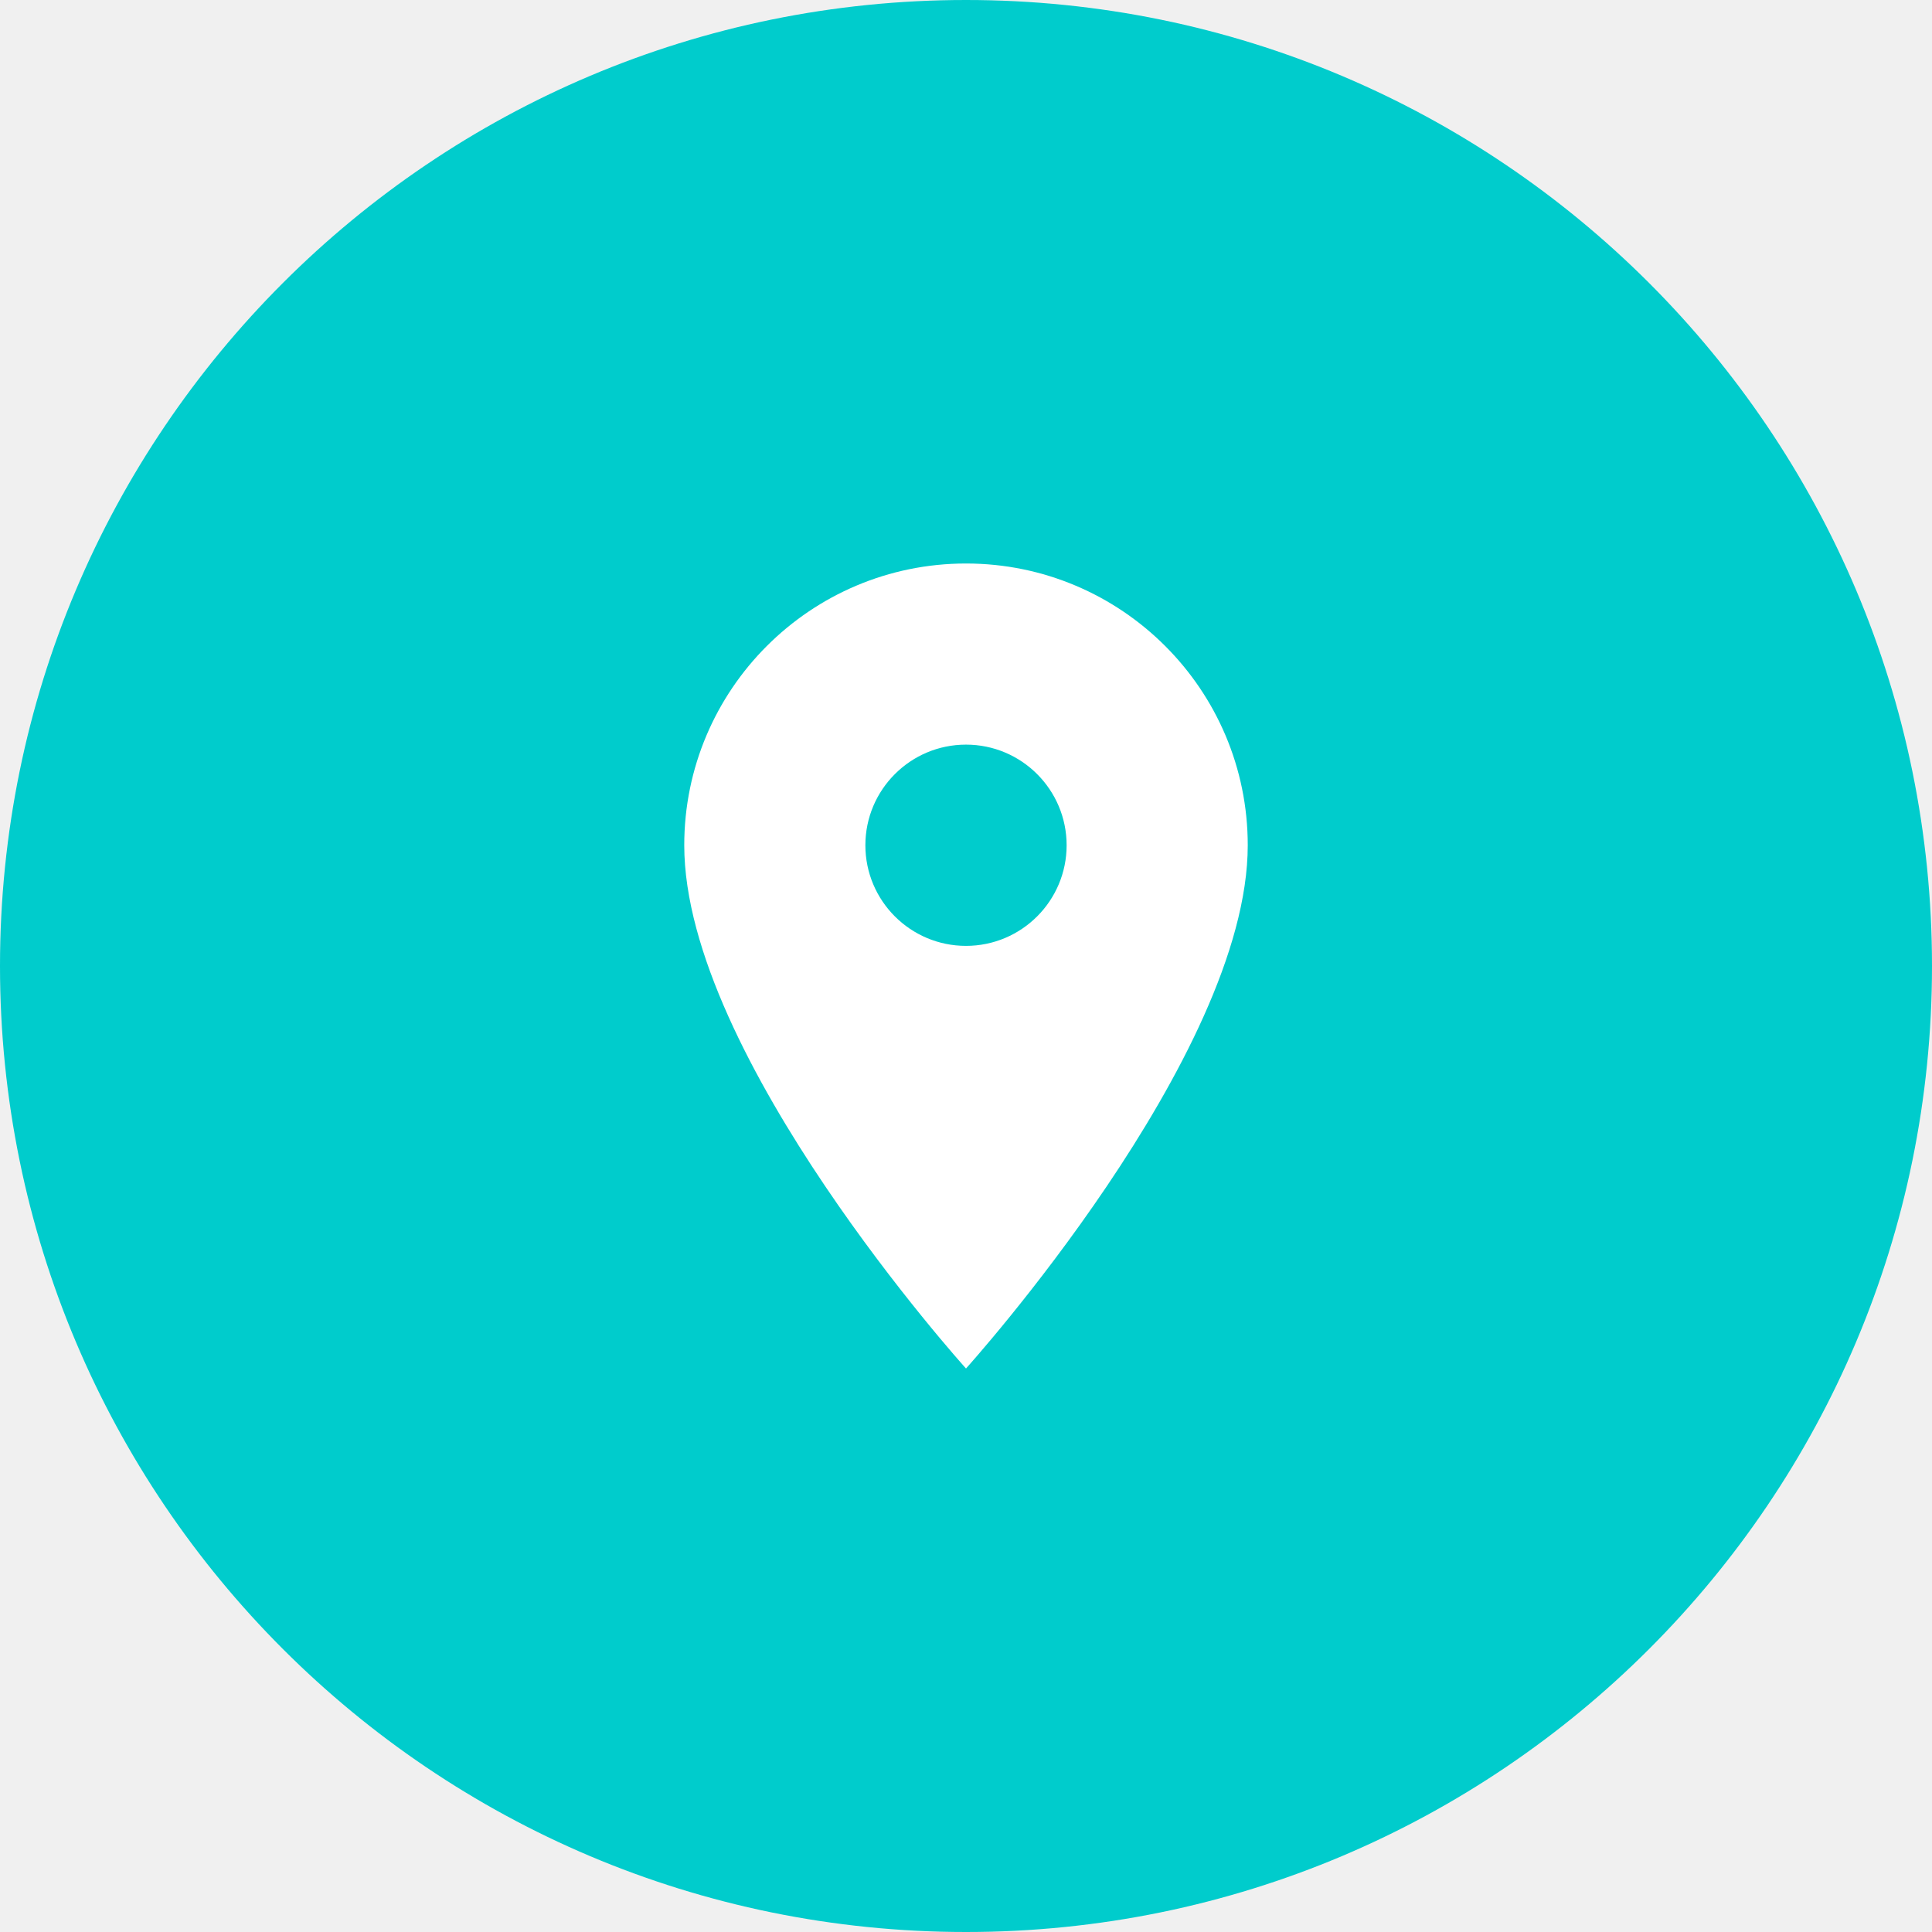
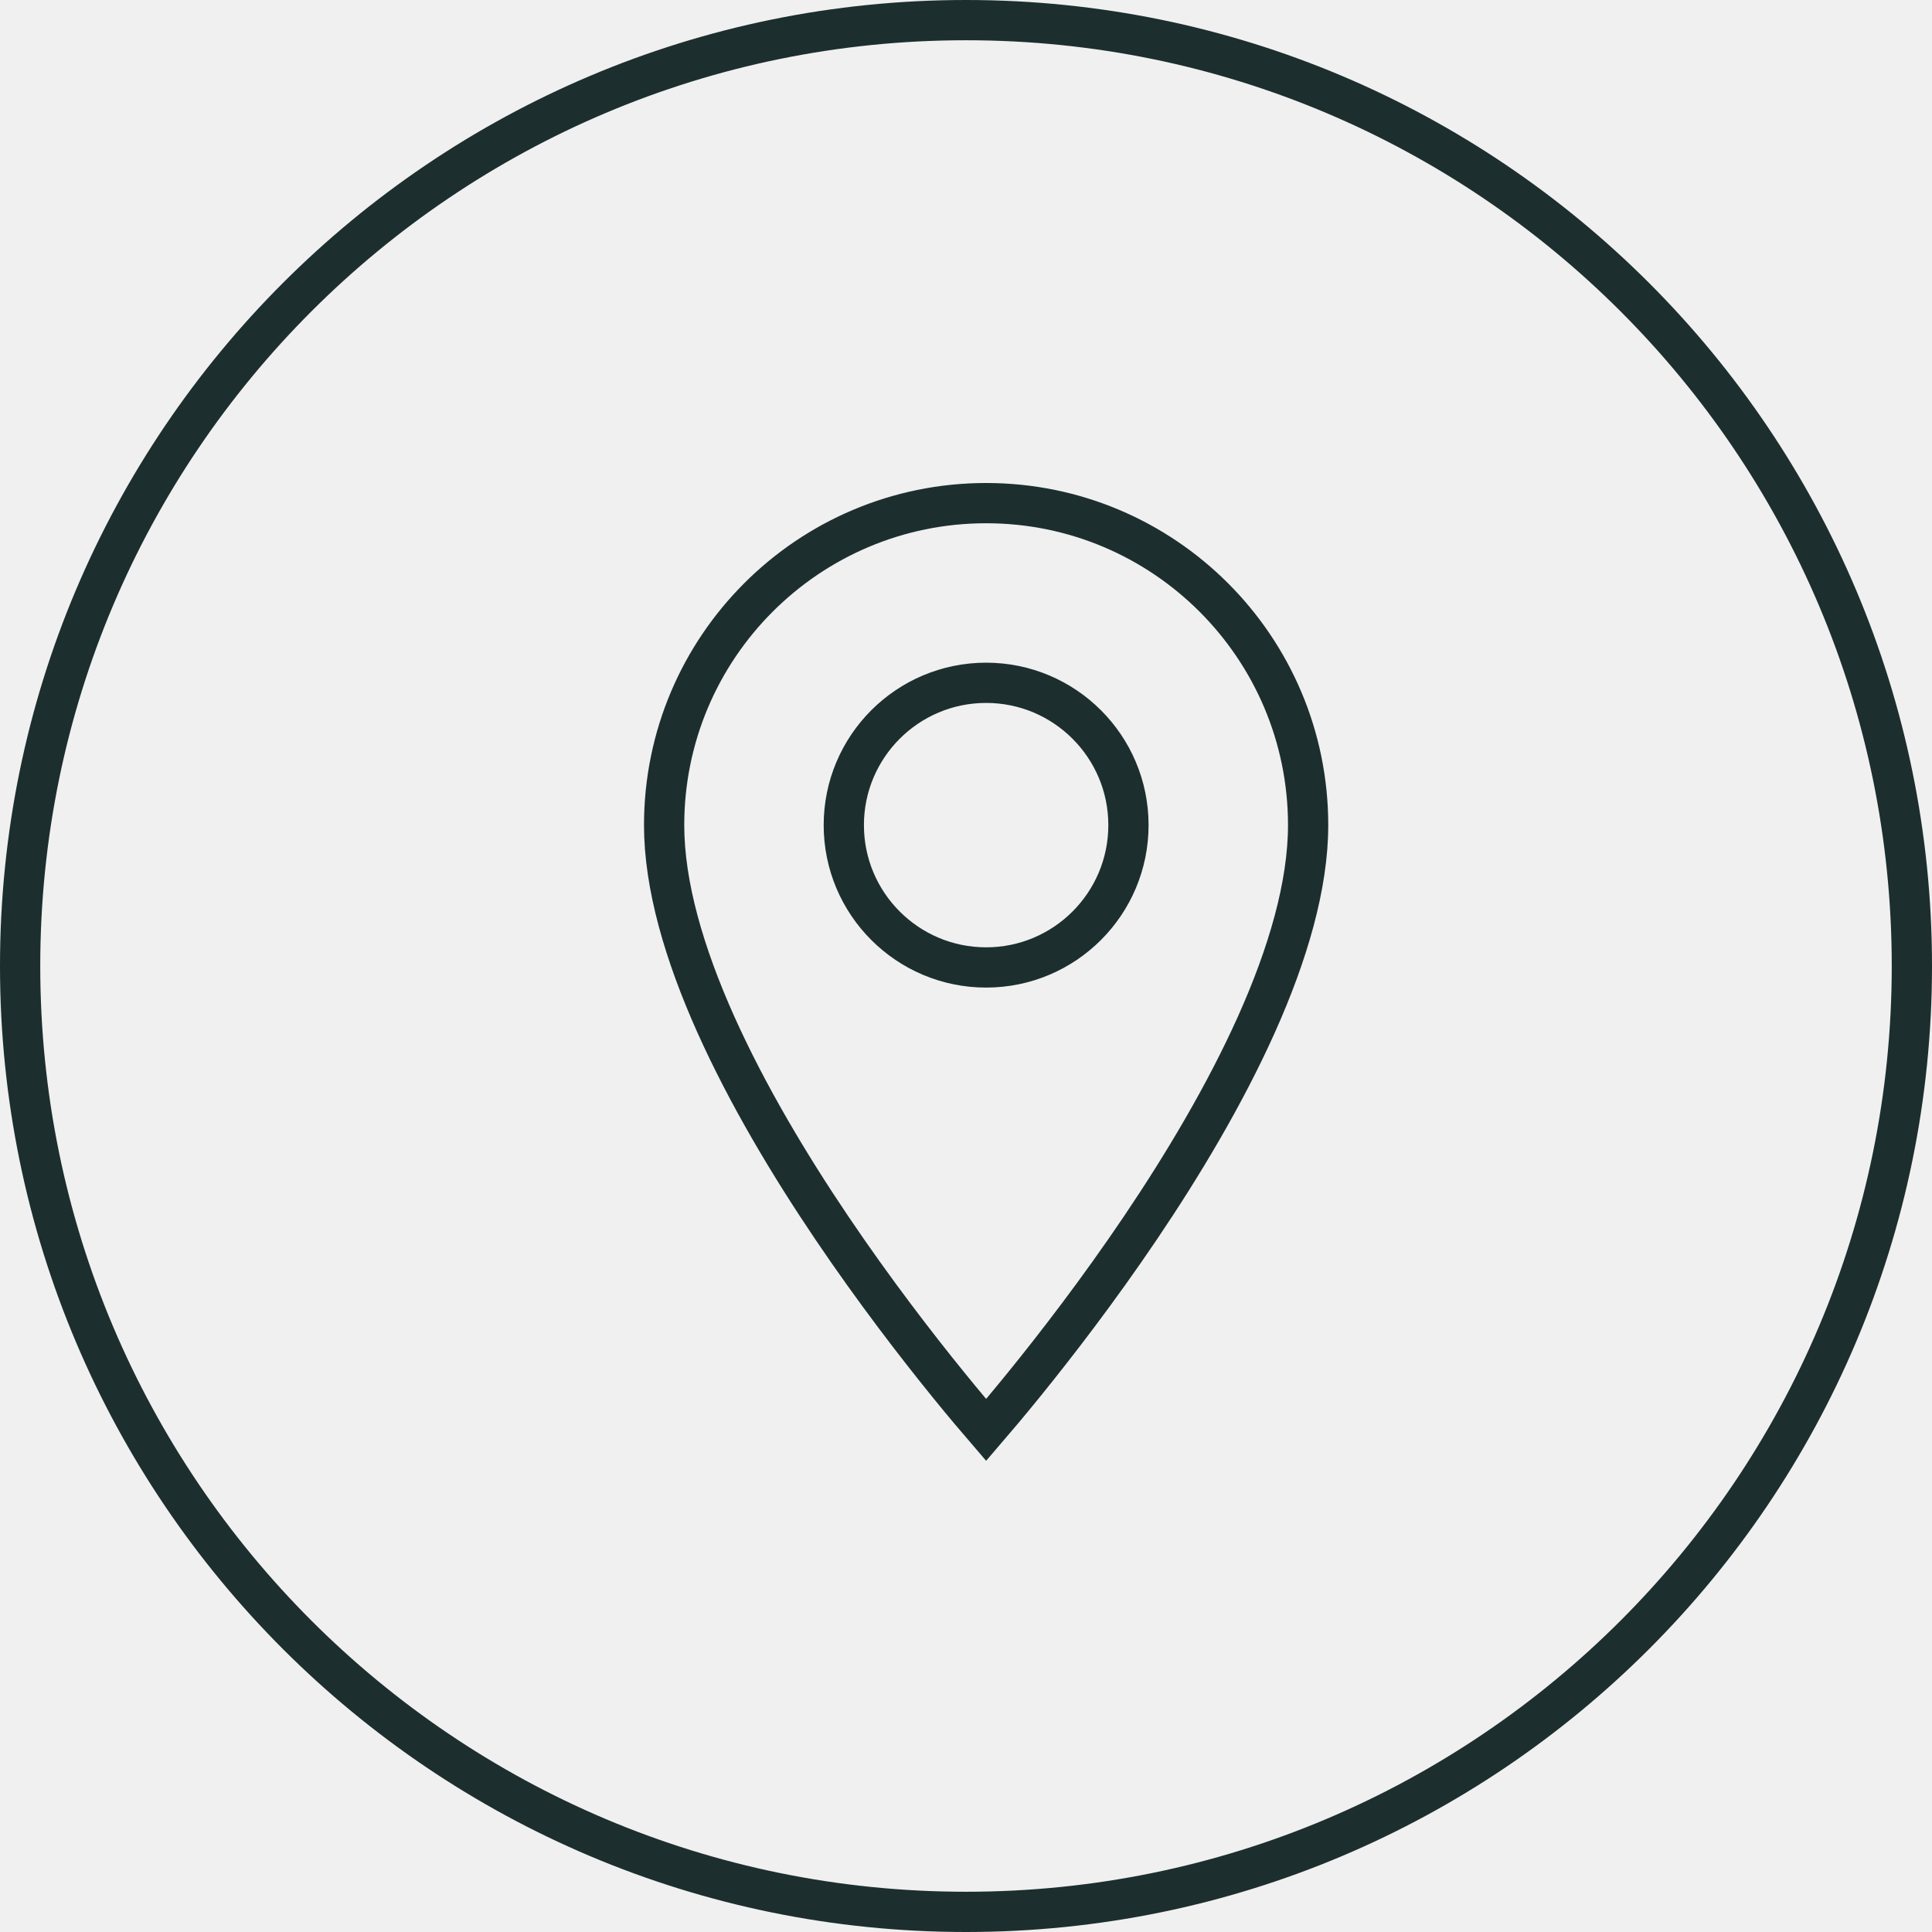
<svg xmlns="http://www.w3.org/2000/svg" width="48" height="48" viewBox="0 0 48 48" fill="none">
-   <circle cx="24" cy="24" r="24" fill="#00CCCC" />
-   <g clip-path="url(#clip0_66_627)">
-     <path d="M24 14C20.135 14 17 17.135 17 21C17 26.25 24 34 24 34C24 34 31 26.25 31 21C31 17.135 27.865 14 24 14ZM24 23.5C22.62 23.5 21.5 22.38 21.5 21C21.5 19.62 22.62 18.5 24 18.5C25.38 18.5 26.5 19.62 26.5 21C26.5 22.38 25.38 23.5 24 23.5Z" fill="white" />
-   </g>
-   <defs>
-     <clipPath id="clip0_66_627">
-       <rect width="24" height="24" fill="white" transform="translate(12 12)" />
-     </clipPath>
-   </defs>
+   <path d="M24.5 35.527C24.271 35.261 23.947 34.878 23.56 34.401C22.77 33.427 21.717 32.063 20.665 30.504C19.611 28.943 18.566 27.195 17.784 25.451C17 23.701 16.5 21.993 16.5 20.5C16.5 16.083 20.083 12.5 24.5 12.5C28.917 12.5 32.5 16.083 32.5 20.5C32.5 21.993 32 23.701 31.216 25.451C30.434 27.195 29.389 28.943 28.335 30.504C27.283 32.063 26.23 33.427 25.44 34.401C25.053 34.878 24.729 35.261 24.5 35.527ZM20.964 20.5C20.964 22.452 22.548 24.036 24.5 24.036C26.452 24.036 28.036 22.452 28.036 20.5C28.036 18.548 26.452 16.964 24.5 16.964C22.548 16.964 20.964 18.548 20.964 20.5Z" stroke="#1D2E2E" />
+   <circle cx="24" cy="24" r="23.5" stroke="#1D2E2E" />
</svg>
